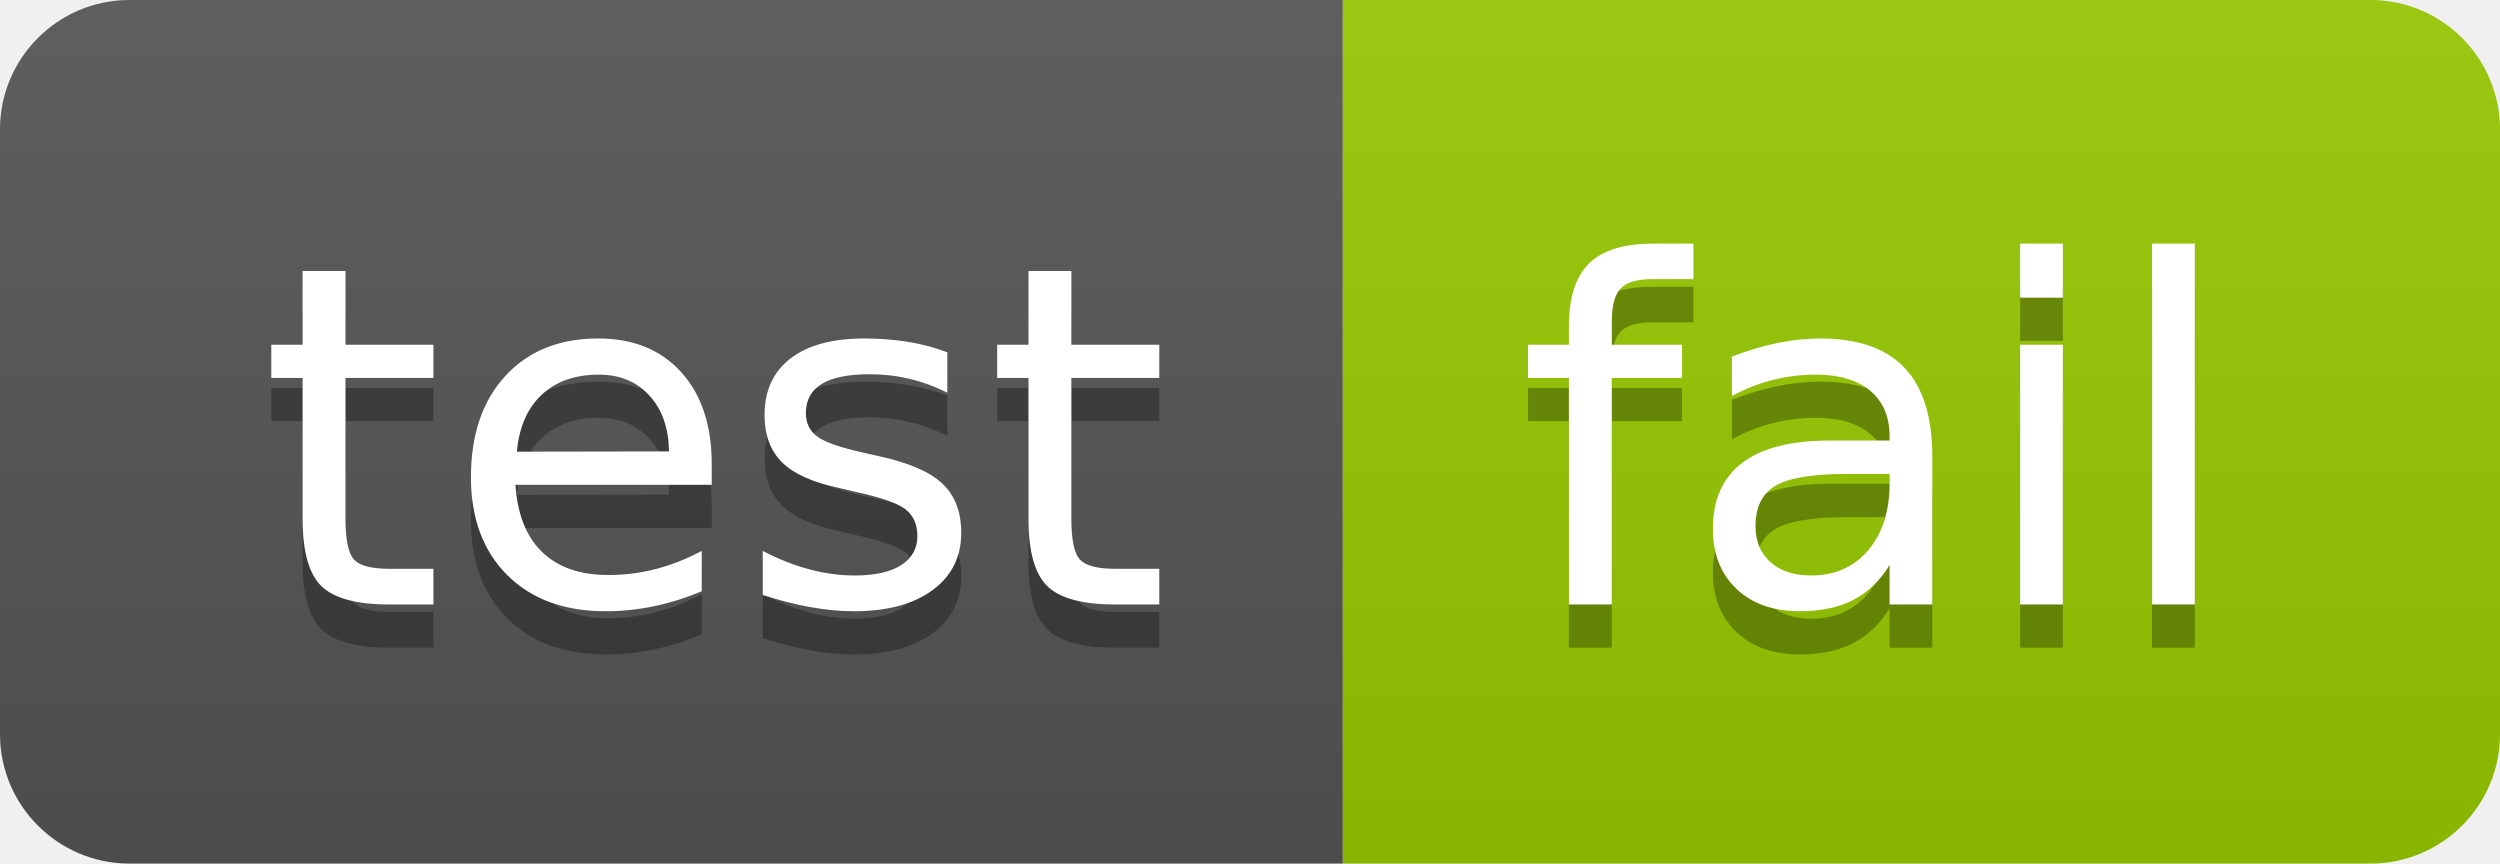
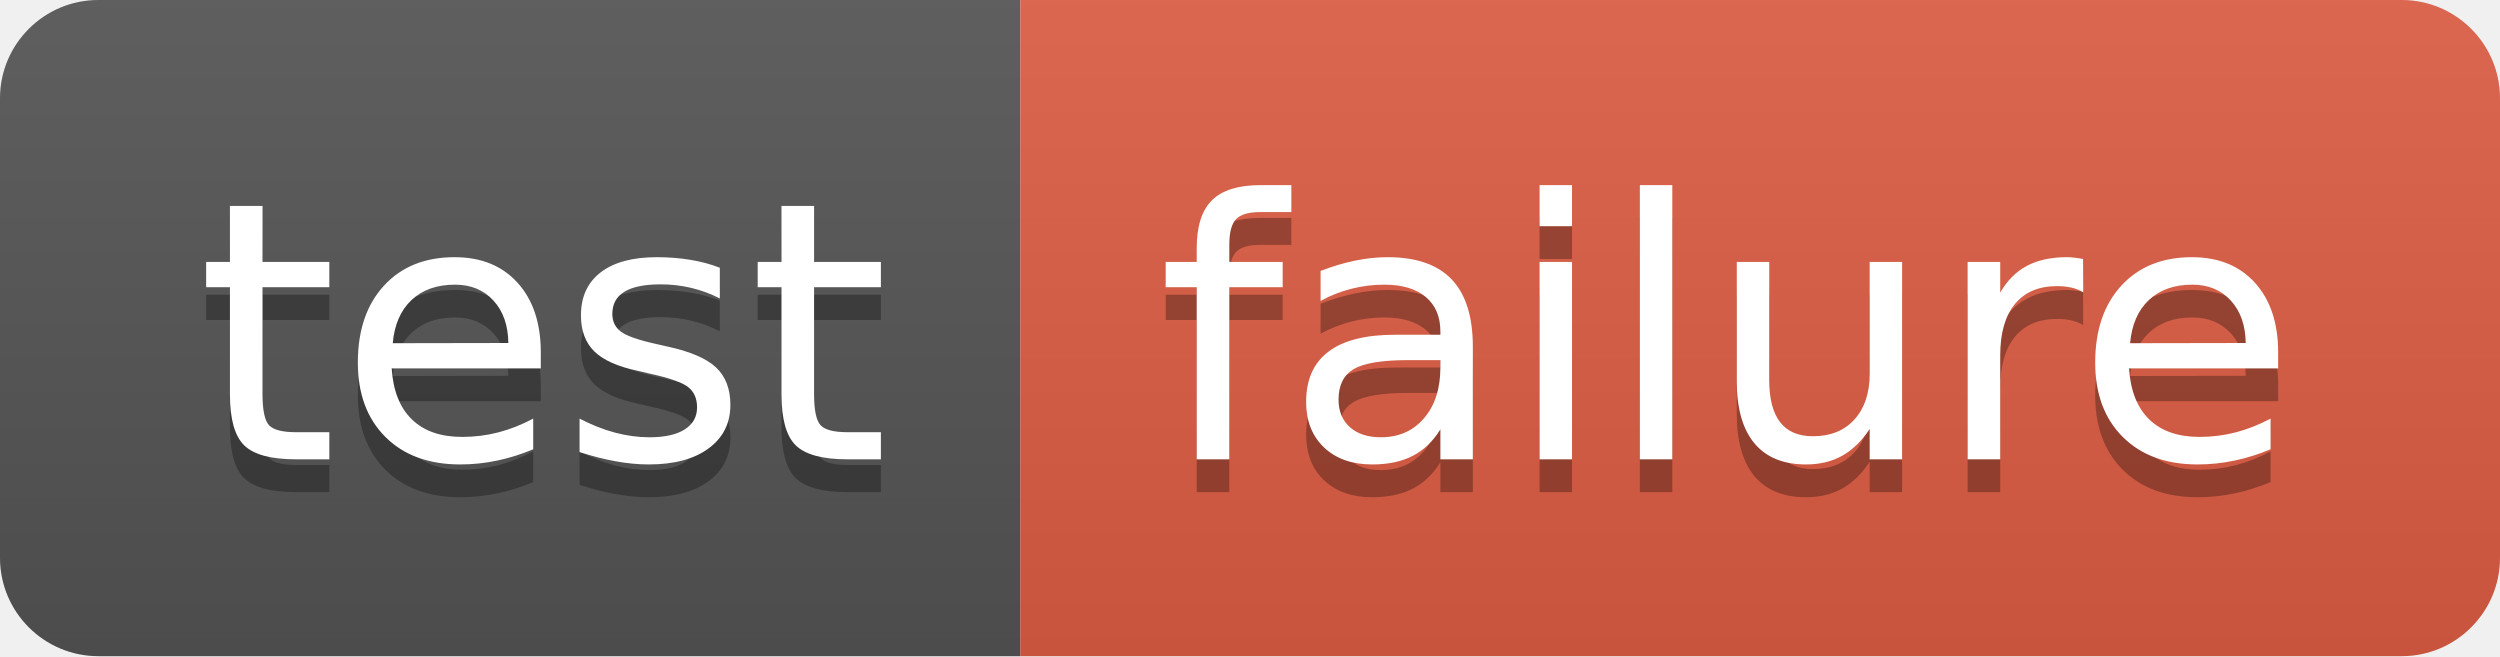
- <svg xmlns="http://www.w3.org/2000/svg" width="57.9" height="20">
+ <svg xmlns="http://www.w3.org/2000/svg" width="76.2" height="20">
  <linearGradient id="smooth" x2="0" y2="100%">
    <stop offset="0" stop-color="#bbb" stop-opacity=".1" />
    <stop offset="1" stop-opacity=".1" />
  </linearGradient>
  <clipPath id="round">
-     <rect width="57.9" height="20" rx="3" fill="#fff" />
+     <rect width="76.2" height="20" rx="3" fill="#fff" />
  </clipPath>
  <g clip-path="url(#round)">
    <rect width="31.1" height="20" fill="#555" />
-     <rect x="31.1" width="26.8" height="20" fill="#97CA00" />
-     <rect width="57.9" height="20" fill="url(#smooth)" />
+     <rect x="31.1" width="45.1" height="20" fill="#e05d44" />
+     <rect width="76.2" height="20" fill="url(#smooth)" />
  </g>
  <g fill="#fff" text-anchor="middle" font-family="DejaVu Sans,Verdana,Geneva,sans-serif" font-size="110">
    <text x="165.5" y="150" fill="#010101" fill-opacity=".3" transform="scale(0.1)" textLength="211.0" lengthAdjust="spacing">test</text>
    <text x="165.5" y="140" transform="scale(0.1)" textLength="211.0" lengthAdjust="spacing">test</text>
-     <text x="435.0" y="150" fill="#010101" fill-opacity=".3" transform="scale(0.1)" textLength="168.0" lengthAdjust="spacing">fail</text>
-     <text x="435.0" y="140" transform="scale(0.1)" textLength="168.0" lengthAdjust="spacing">fail</text>
+     <text x="526.5" y="150" fill="#010101" fill-opacity=".3" transform="scale(0.1)" textLength="351.0" lengthAdjust="spacing">failure</text>
+     <text x="526.5" y="140" transform="scale(0.1)" textLength="351.0" lengthAdjust="spacing">failure</text>
  </g>
</svg>
